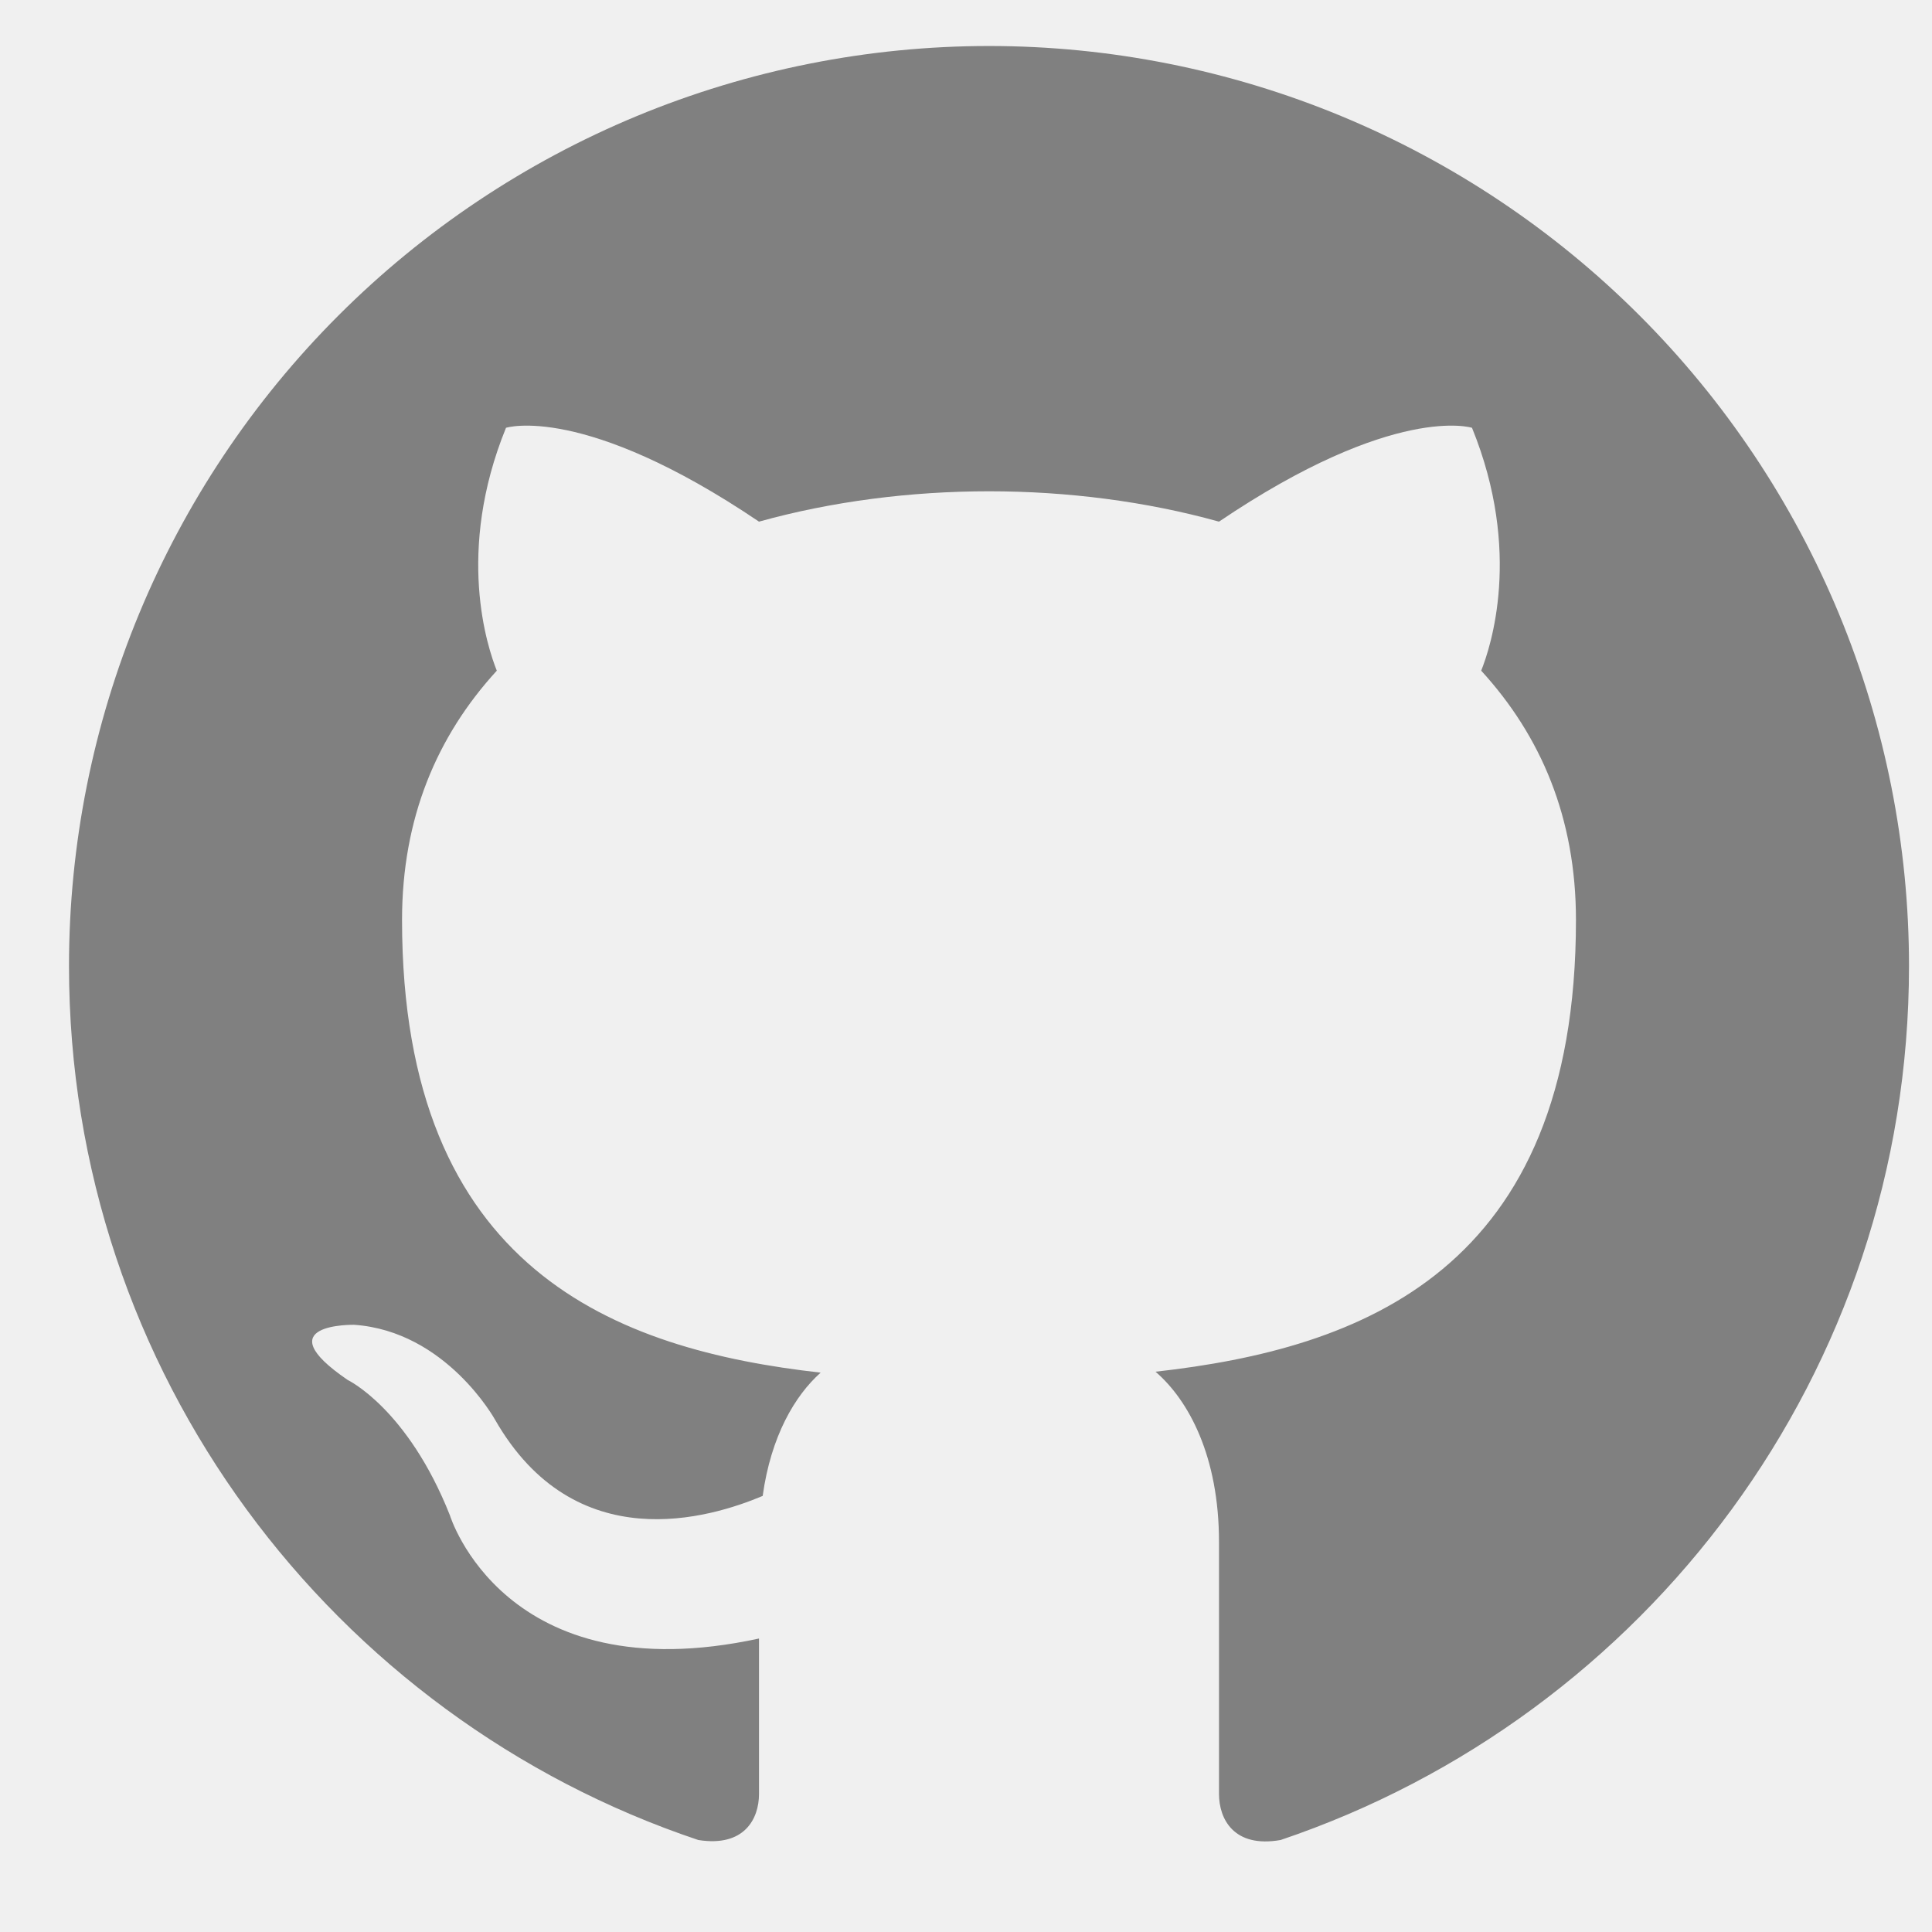
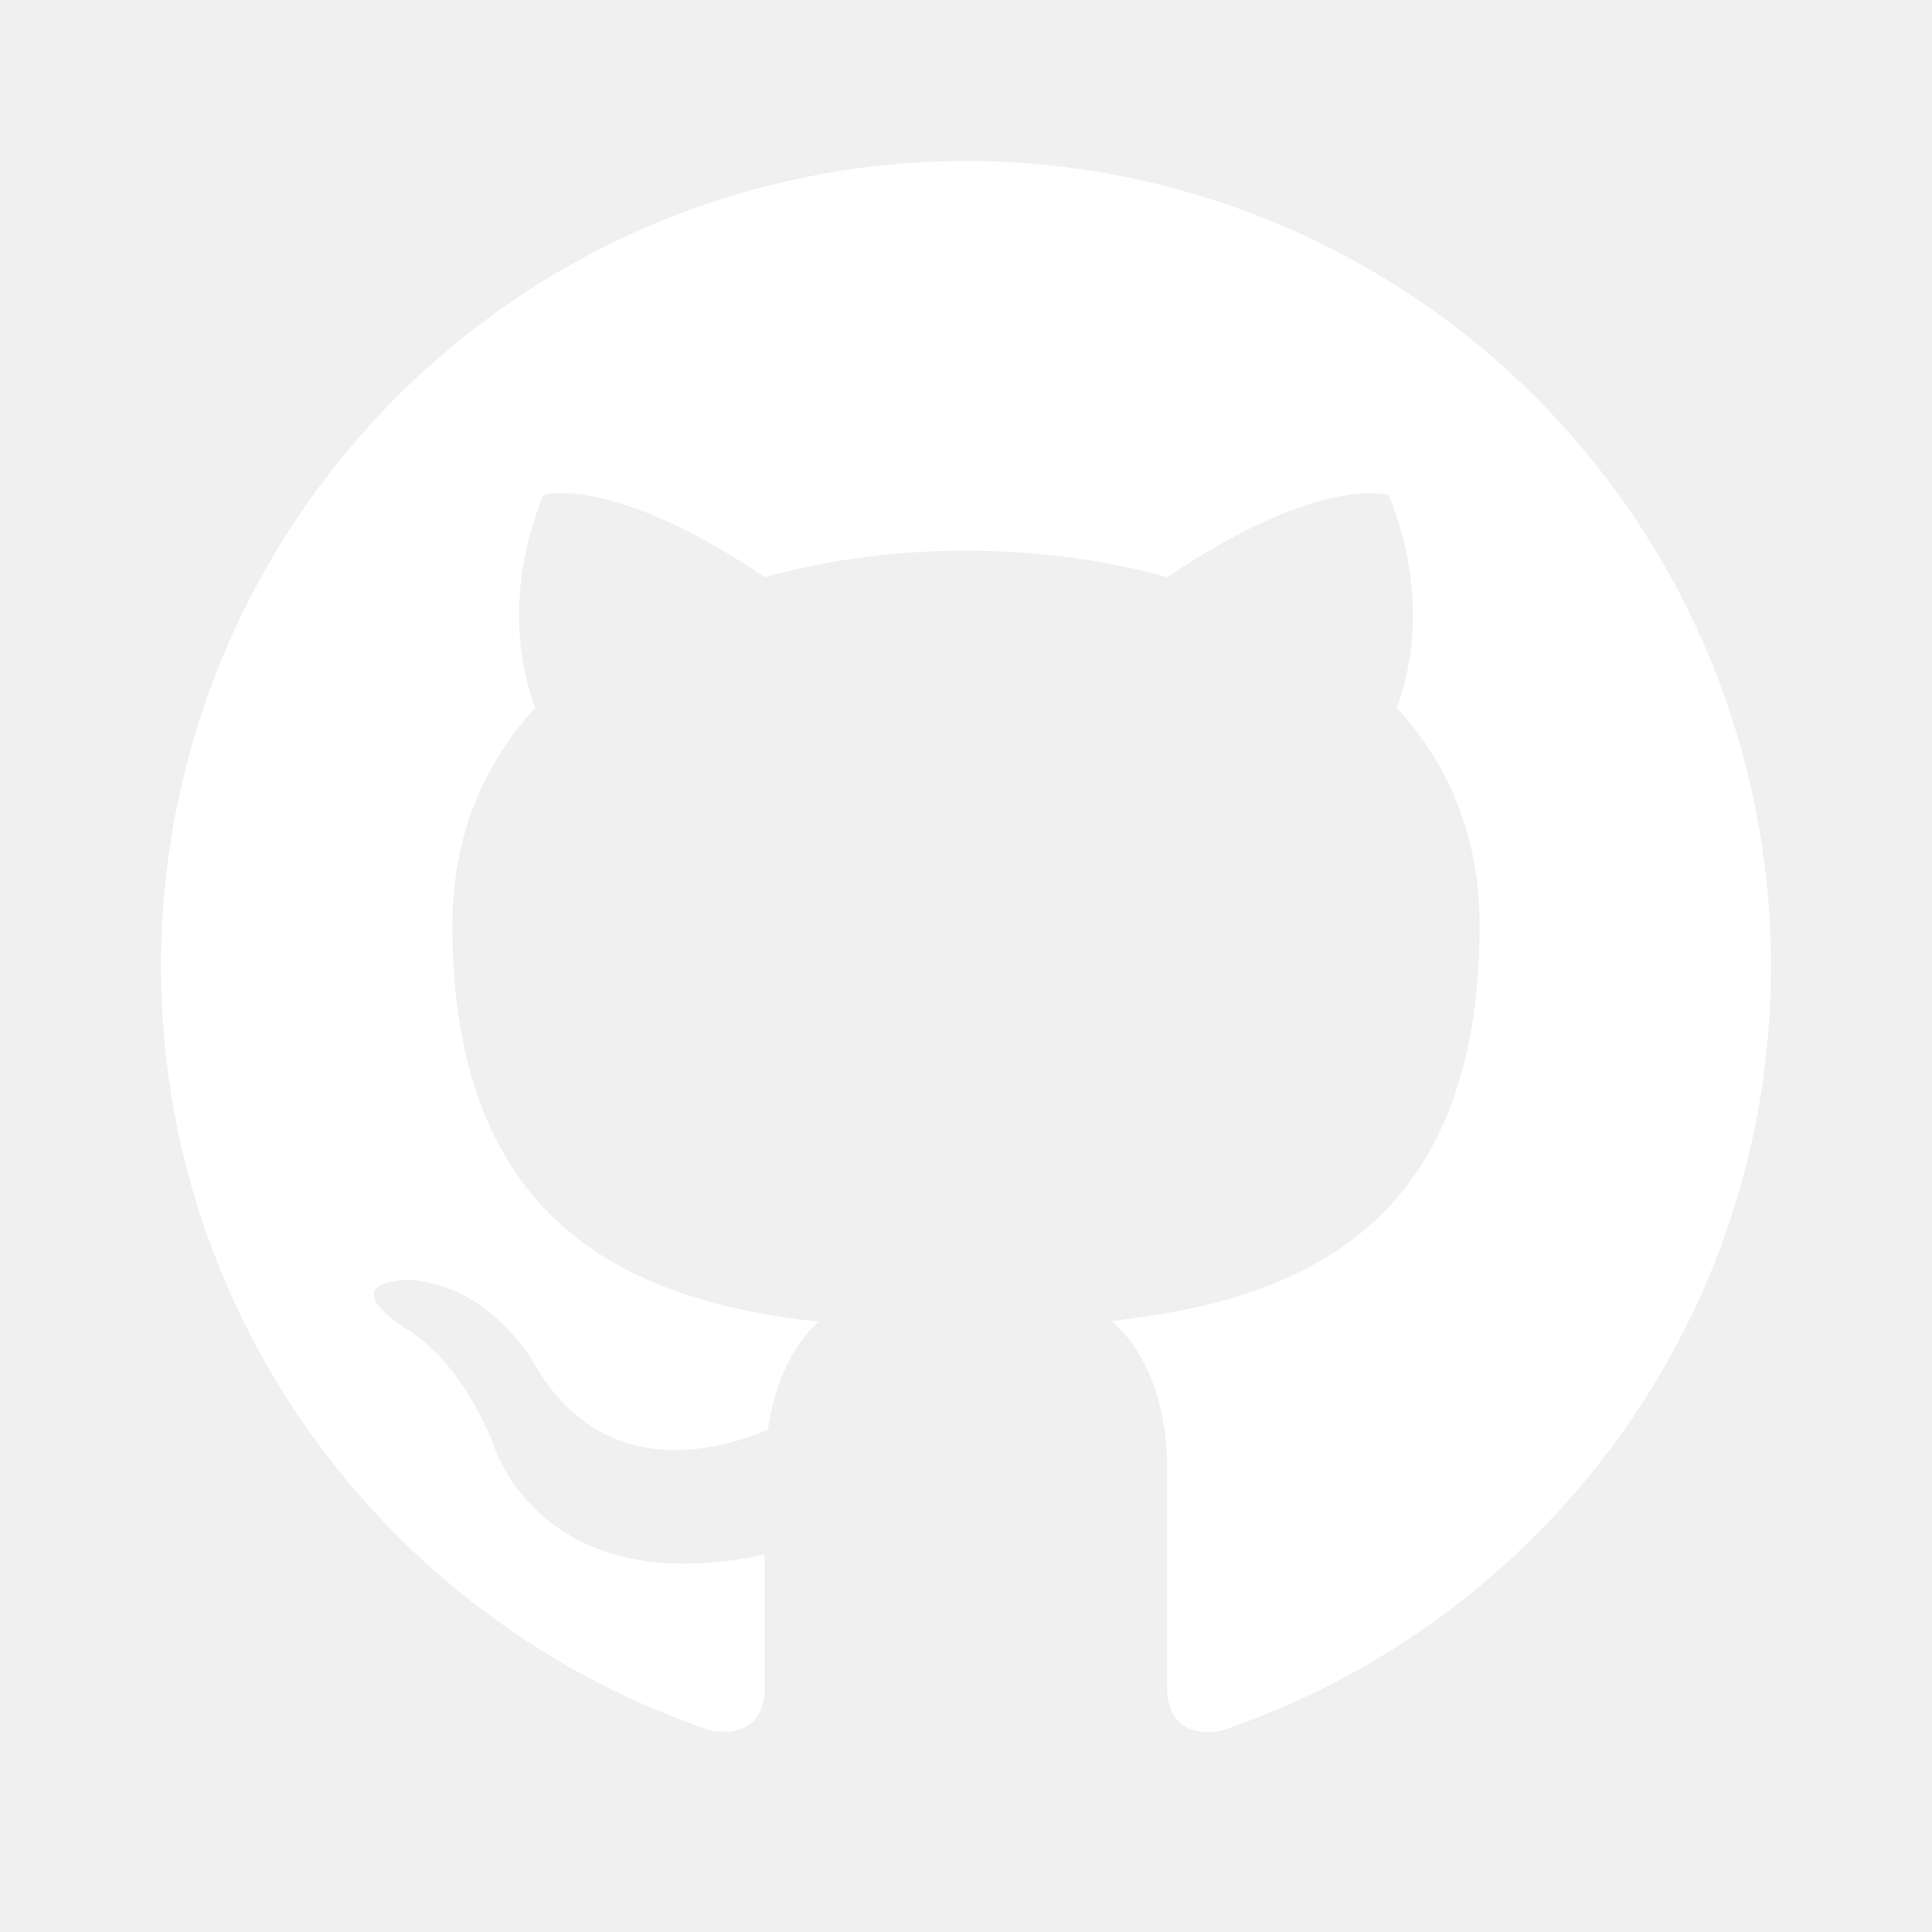
- <svg xmlns="http://www.w3.org/2000/svg" width="21" height="21" viewBox="0 0 21 21" fill="none">
-   <path d="M10.75 0.5C9.437 0.5 8.136 0.759 6.923 1.261C5.71 1.764 4.608 2.5 3.679 3.429C1.804 5.304 0.75 7.848 0.75 10.5C0.75 14.92 3.62 18.67 7.59 20C8.09 20.08 8.25 19.77 8.25 19.5V17.81C5.48 18.41 4.89 16.47 4.89 16.47C4.43 15.31 3.78 15 3.78 15C2.87 14.38 3.85 14.4 3.85 14.4C4.85 14.47 5.38 15.43 5.38 15.43C6.25 16.95 7.72 16.5 8.29 16.26C8.38 15.61 8.64 15.17 8.92 14.92C6.7 14.67 4.37 13.81 4.37 10C4.37 8.89 4.75 8 5.4 7.29C5.3 7.04 4.95 6 5.5 4.65C5.5 4.65 6.34 4.38 8.25 5.67C9.04 5.45 9.9 5.34 10.75 5.34C11.6 5.34 12.46 5.45 13.25 5.67C15.16 4.38 16 4.65 16 4.65C16.55 6 16.2 7.04 16.1 7.29C16.75 8 17.13 8.89 17.13 10C17.13 13.82 14.79 14.66 12.56 14.91C12.92 15.22 13.25 15.83 13.25 16.76V19.5C13.25 19.77 13.41 20.09 13.92 20C17.89 18.66 20.75 14.92 20.75 10.5C20.75 9.187 20.491 7.886 19.989 6.673C19.486 5.46 18.75 4.358 17.821 3.429C16.892 2.5 15.79 1.764 14.577 1.261C13.364 0.759 12.063 0.5 10.75 0.5Z" fill="#808080" />
+ <svg xmlns="http://www.w3.org/2000/svg" width="24" height="24" viewBox="0 0 24 24" fill="none">
+   <path d="M12 2C10.687 2 9.386 2.259 8.173 2.761C6.96 3.264 5.858 4 4.929 4.929C3.054 6.804 2 9.348 2 12C2 16.42 4.87 20.17 8.84 21.5C9.34 21.58 9.5 21.27 9.5 21V19.31C6.73 19.91 6.14 17.97 6.14 17.97C5.68 16.81 5.03 16.5 5.03 16.5C4.12 15.88 5.1 15.9 5.1 15.9C6.1 15.97 6.63 16.93 6.63 16.93C7.5 18.45 8.97 18 9.54 17.76C9.63 17.11 9.89 16.67 10.17 16.42C7.95 16.17 5.62 15.31 5.62 11.5C5.62 10.39 6 9.5 6.65 8.79C6.55 8.54 6.2 7.5 6.75 6.15C6.75 6.15 7.59 5.88 9.5 7.17C10.29 6.95 11.15 6.84 12 6.84C12.85 6.84 13.71 6.95 14.5 7.17C16.41 5.88 17.25 6.15 17.25 6.15C17.8 7.5 17.45 8.54 17.35 8.79C18 9.5 18.38 10.39 18.38 11.5C18.38 15.32 16.04 16.16 13.81 16.41C14.17 16.72 14.5 17.33 14.5 18.26V21C14.5 21.27 14.66 21.59 15.17 21.5C19.14 20.16 22 16.42 22 12C22 10.687 21.741 9.386 21.239 8.173C20.736 6.96 20 5.858 19.071 4.929C18.142 4 17.04 3.264 15.827 2.761C14.614 2.259 13.313 2 12 2Z" fill="white" />
</svg>
